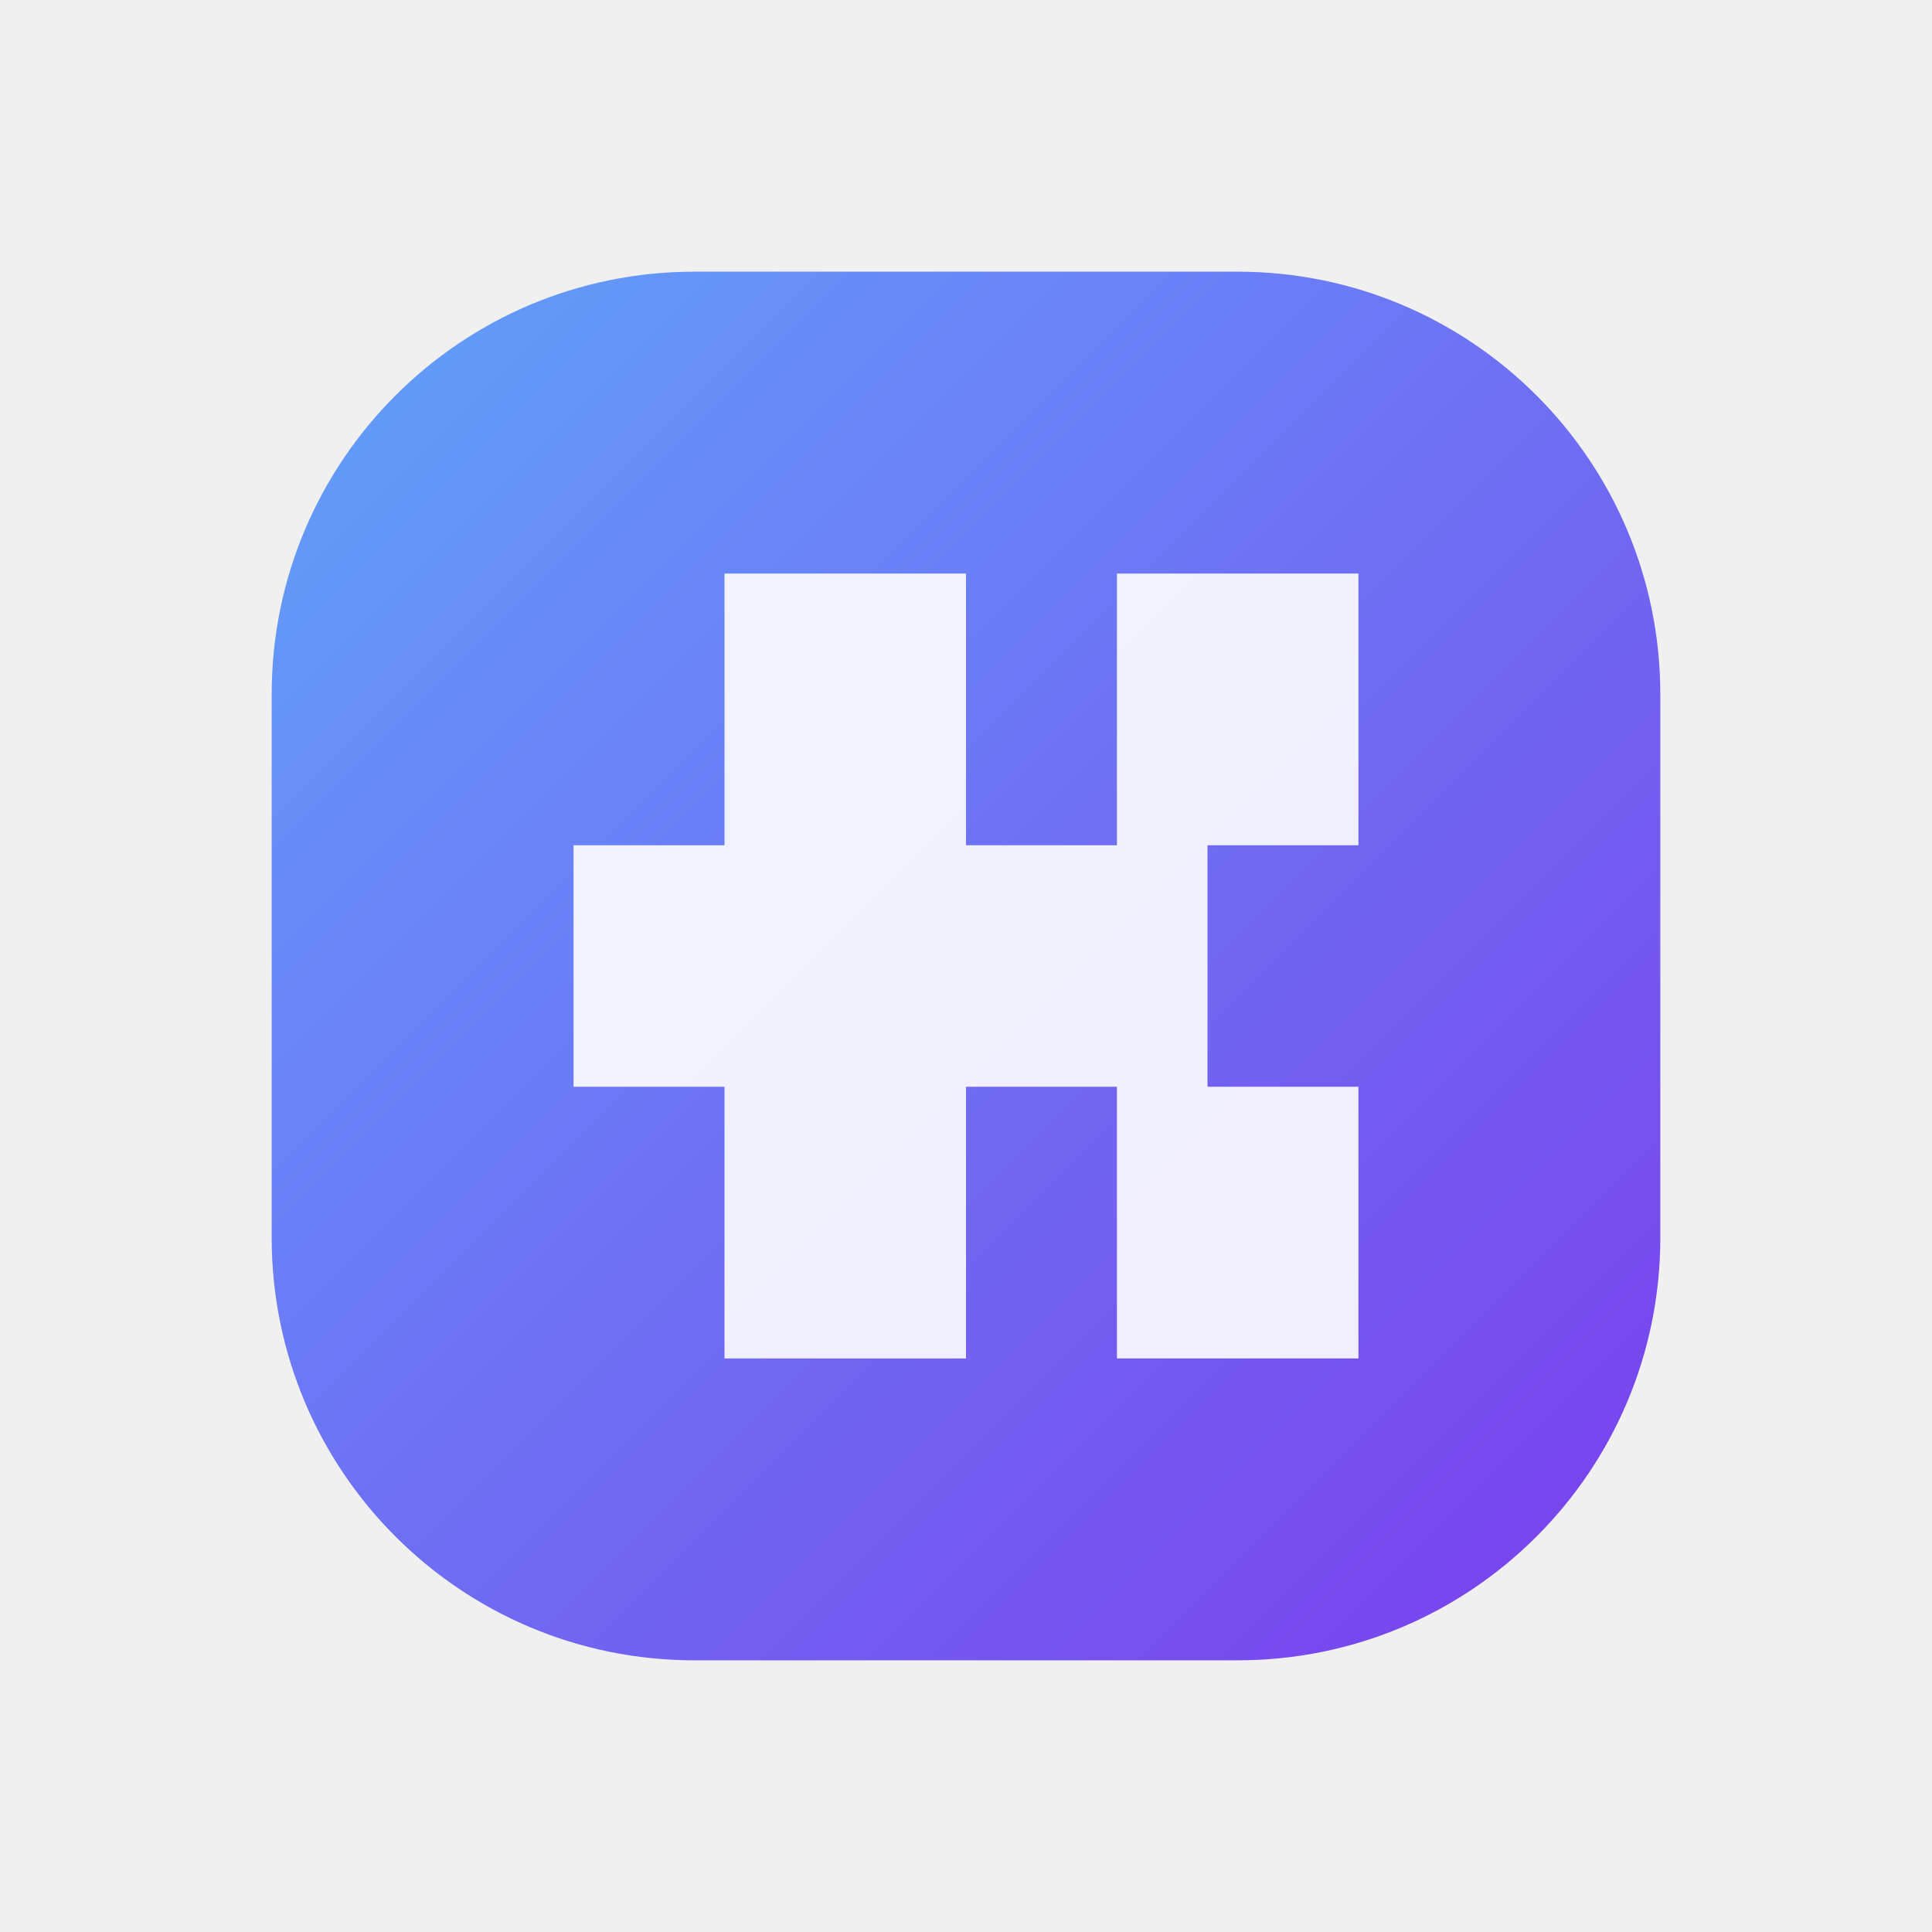
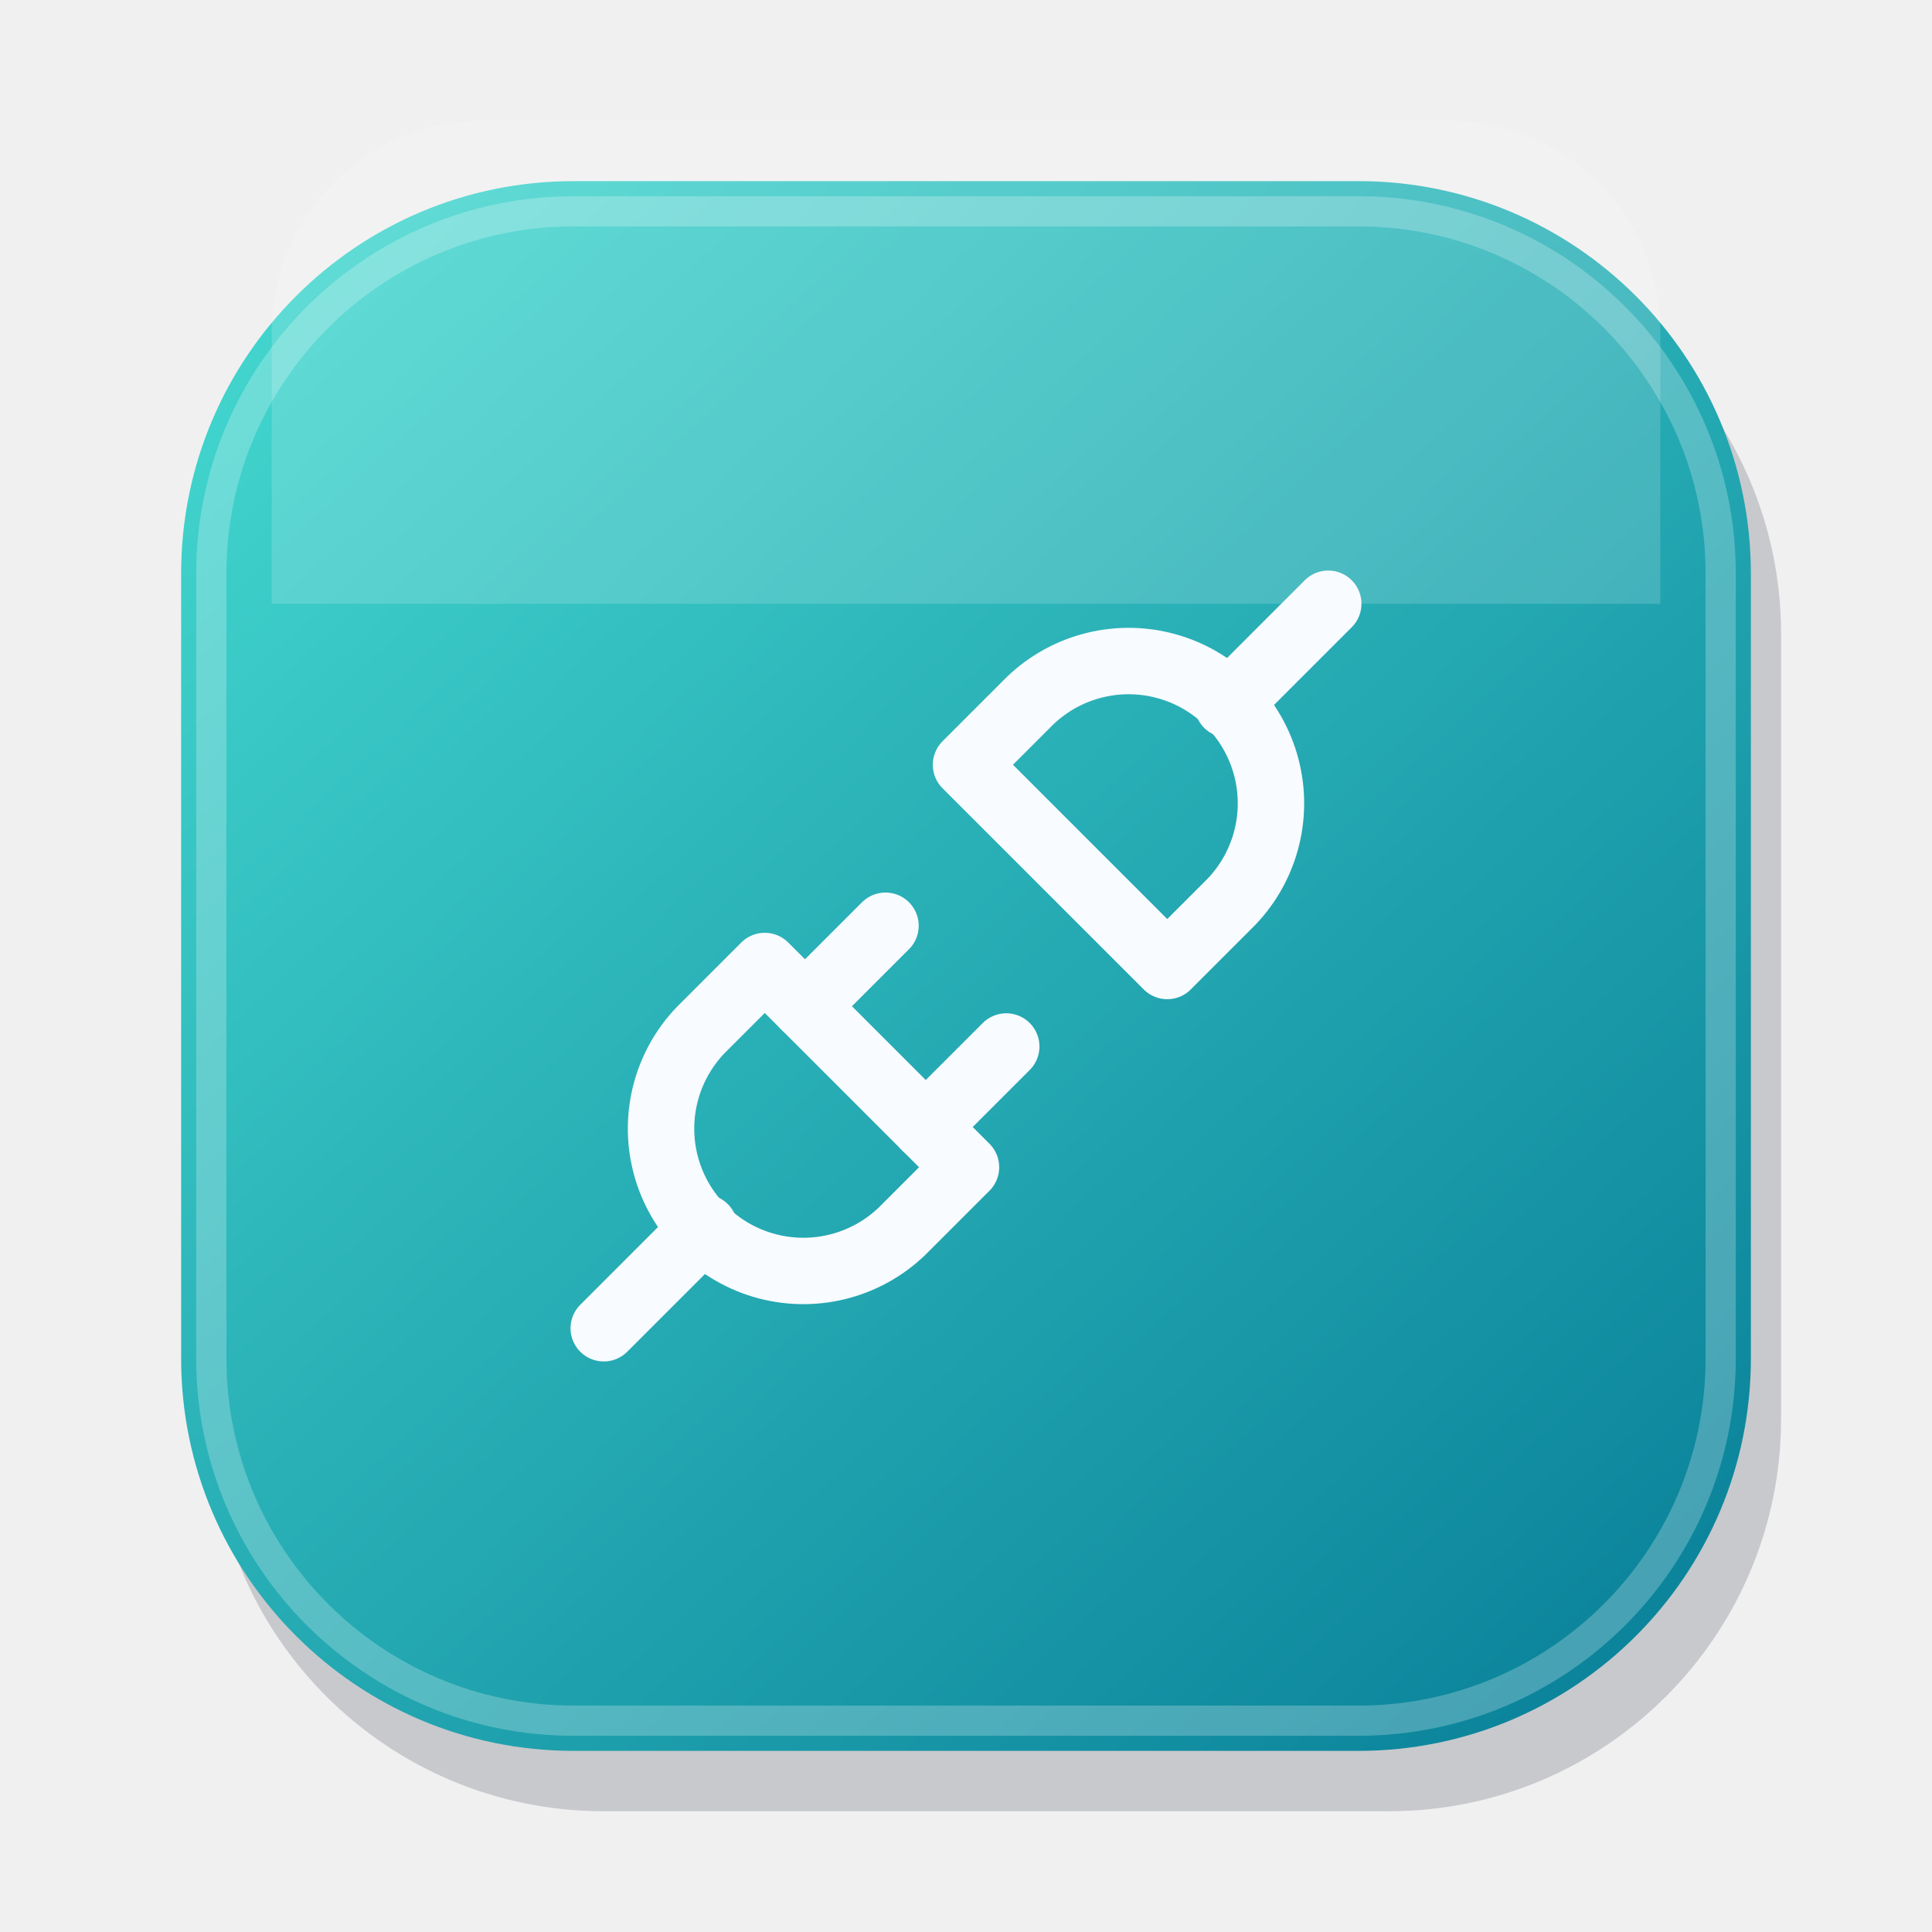
- <svg xmlns="http://www.w3.org/2000/svg" width="64" height="64" viewBox="0 0 64 64" role="img" aria-hidden="true">
+ <svg xmlns="http://www.w3.org/2000/svg" width="64" height="64" viewBox="0 0 64 64" role="img" aria-label="Plugins">
  <defs>
-     <linearGradient id="bg" x1="8" y1="8" x2="56" y2="56" gradientUnits="userSpaceOnUse">
-       <stop stop-color="#60a5fa" />
-       <stop offset="1" stop-color="#7c3aed" />
+     <linearGradient id="rdm-app-bg" x1="8" y1="6" x2="56" y2="58" gradientUnits="userSpaceOnUse">
+       <stop offset="0" stop-color="#45d9d0" />
+       <stop offset="1" stop-color="#087f98" />
    </linearGradient>
  </defs>
-   <rect x="9" y="9" width="46" height="46" rx="14" fill="url(#bg)" />
-   <path d="M24 19v9h-5v8h5v9h8v-9h5v9h8v-9h-5v-8h5v-9h-8v9h-5v-9h-8z" fill="#fff" opacity=".9" />
+   <rect x="7" y="8" width="52" height="52" rx="13" fill="#0f172a" opacity=".18" />
+   <rect x="6" y="6" width="52" height="52" rx="13" fill="url(#rdm-app-bg)" />
+   <rect x="7" y="7" width="50" height="50" rx="12" fill="none" stroke="#ffffff" stroke-opacity=".24" />
+   <path fill="#ffffff" fill-opacity=".16" d="M9 11a7 7 0 0 1 7-7h32a7 7 0 0 1 7 7v9H9z" />
+   <g fill="none" stroke="#f8fbff" stroke-linecap="round" stroke-linejoin="round" stroke-width="1.65" transform="translate(16 16) scale(1.333333)">
+     <path d="M7 12l5 5l-1.5 1.5a3.536 3.536 0 1 1 -5 -5l1.5 -1.5" />
+     <path d="M17 12l-5 -5l1.5 -1.5a3.536 3.536 0 1 1 5 5l-1.5 1.5" />
+     <path d="M3 21l2.5 -2.5" />
+     <path d="M18.5 5.5l2.5 -2.5" />
+     <path d="M10 11l-2 2" />
+     <path d="M13 14l-2 2" />
+   </g>
</svg>
